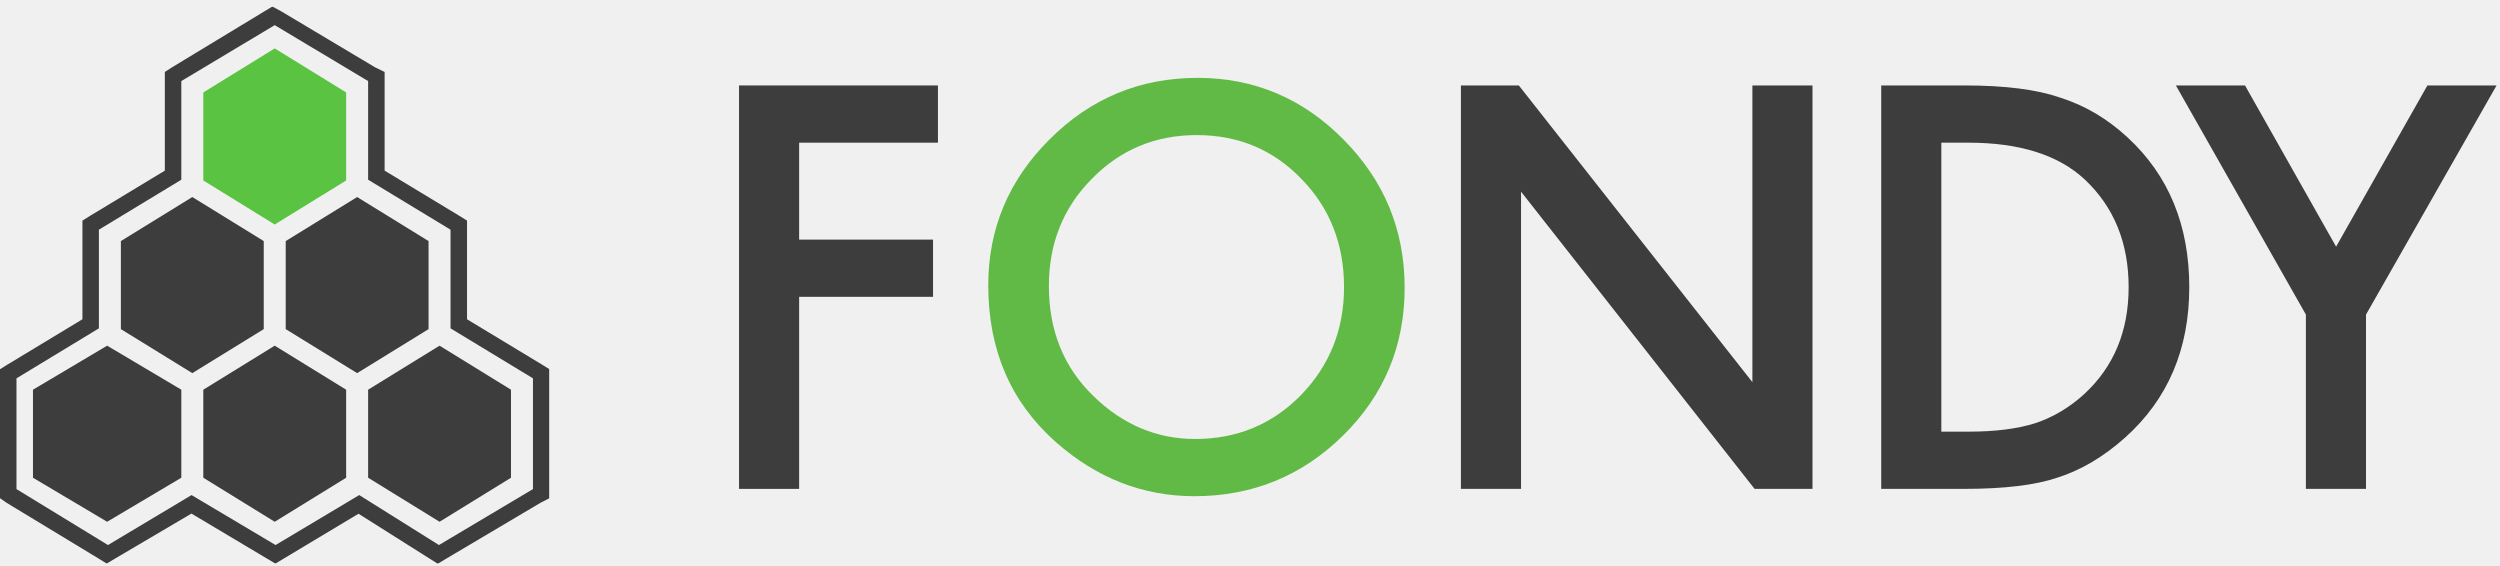
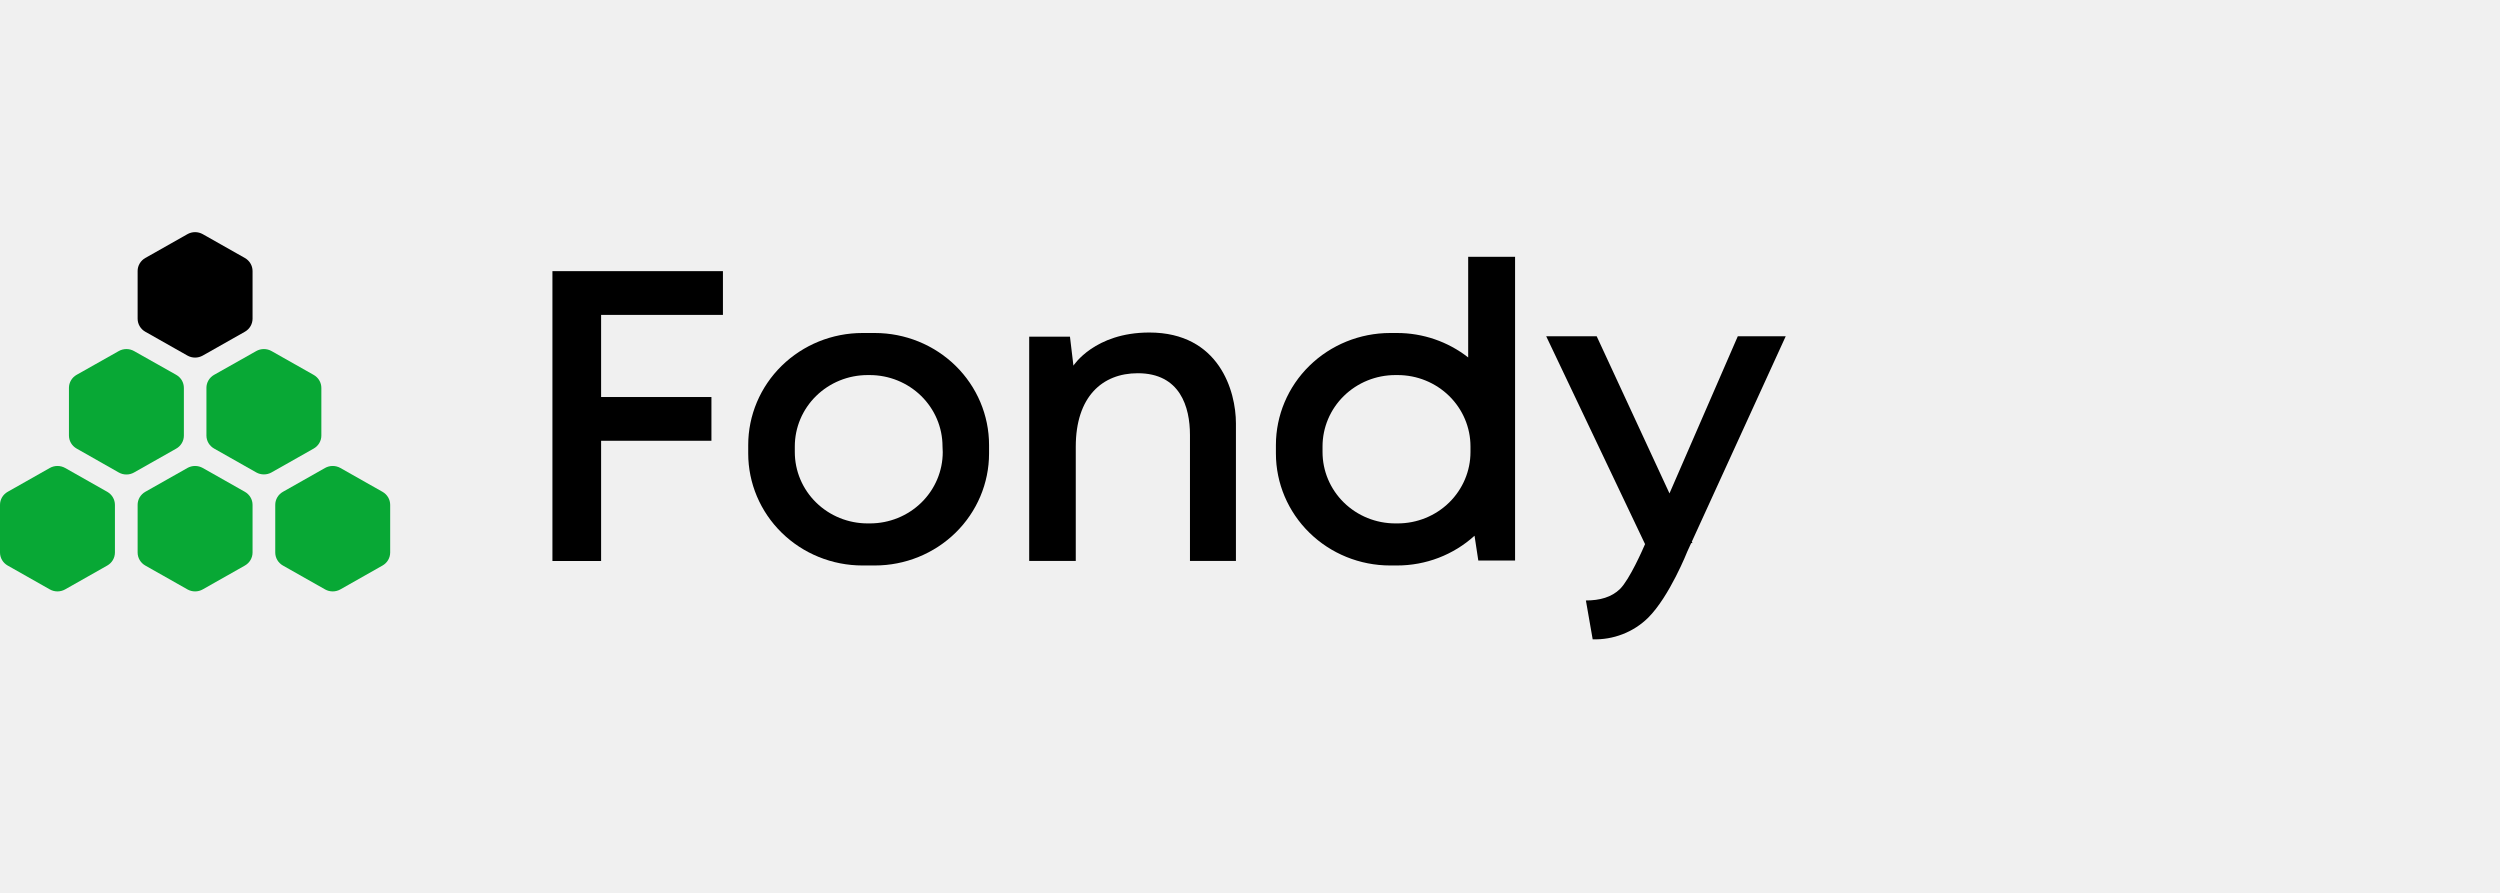
- <svg xmlns="http://www.w3.org/2000/svg" xmlns:xlink="http://www.w3.org/1999/xlink" width="137px" height="31px" viewBox="0 0 137 31" version="1.1">
-   <defs>
-     <polygon id="path-1" points="0 30.754 30.109 30.754 30.109 0.218 0 0.218 0 30.754" />
-   </defs>
-   <g id="Landing-Design" stroke="none" stroke-width="1" fill="none" fill-rule="evenodd">
-     <g id="Landing-Desktop-1440x900" transform="translate(-40, -30)">
-       <g id="1-front" transform="translate(40, 30)">
-         <g id="fondy_logo">
-           <g id="Group-25" transform="translate(0, 0.139678)">
-             <polygon id="Fill-1" fill="#3D3D3D" points="51.399 7.679 43.793 7.679 43.793 12.991 51.13 12.991 51.13 16.126 43.793 16.126 43.793 26.651 40.499 26.651 40.499 4.543 51.399 4.543" />
-             <path d="M57.479,15.532 C57.479,17.975 58.289,19.982 59.911,21.556 C61.522,23.129 63.384,23.916 65.495,23.916 C67.785,23.916 69.717,23.115 71.292,21.513 C72.866,19.891 73.653,17.917 73.653,15.59 C73.653,13.234 72.875,11.26 71.32,9.667 C69.774,8.064 67.861,7.263 65.58,7.263 C63.308,7.263 61.39,8.064 59.826,9.667 C58.261,11.25 57.479,13.206 57.479,15.532 M54.156,15.496 C54.156,12.385 55.282,9.712 57.535,7.479 C59.778,5.244 62.474,4.127 65.622,4.127 C68.733,4.127 71.4,5.254 73.624,7.507 C75.858,9.759 76.975,12.466 76.975,15.626 C76.975,18.804 75.854,21.501 73.61,23.716 C71.358,25.94 68.638,27.052 65.452,27.052 C62.634,27.052 60.104,26.064 57.861,24.088 C55.391,21.902 54.156,19.038 54.156,15.496" id="Fill-2" fill="#62BA46" />
-             <path d="M106.385,23.515 L107.869,23.515 C109.35,23.515 110.579,23.358 111.56,23.043 C112.54,22.709 113.426,22.179 114.218,21.453 C115.839,19.955 116.649,18.003 116.649,15.597 C116.649,13.172 115.848,11.206 114.246,9.697 C112.804,8.352 110.678,7.679 107.869,7.679 L106.385,7.679 L106.385,23.515 Z M103.091,26.651 L103.091,4.543 L107.672,4.543 C109.868,4.543 111.602,4.763 112.875,5.202 C114.241,5.631 115.481,6.362 116.593,7.393 C118.845,9.473 119.972,12.208 119.972,15.597 C119.972,18.995 118.798,21.745 116.451,23.844 C115.273,24.895 114.039,25.624 112.747,26.035 C111.541,26.446 109.83,26.651 107.615,26.651 L103.091,26.651 Z" id="Fill-4" fill="#3D3D3D" />
-             <polygon id="Fill-6" fill="#3D3D3D" points="126.363 17.1 119.238 4.543 123.027 4.543 128.018 13.378 133.022 4.543 136.812 4.543 129.657 17.1 129.657 26.651 126.363 26.651" />
-             <polygon id="Fill-8" fill="#3D3D3D" points="96.031 4.543 96.031 20.802 83.232 4.543 80.058 4.543 80.058 26.651 83.353 26.651 83.353 10.364 96.151 26.651 99.325 26.651 99.325 4.543" />
-             <g id="Group">
-               <g id="Group-12">
-                 <mask id="mask-2" fill="white">
-                   <use xlink:href="#path-1" />
-                 </mask>
-                 <g id="Clip-11" />
-                 <path d="M14.926,0.218 L14.483,0.485 L9.427,3.549 L9.033,3.804 L9.033,4.303 L9.033,9.211 L4.926,11.694 L4.517,11.95 L4.517,12.447 L4.517,17.356 L0.409,19.839 L0,20.094 L0,20.593 L0,26.663 L0,27.162 L0.367,27.417 L5.424,30.481 L5.847,30.744 L6.28,30.485 L10.491,28.004 L14.651,30.483 L15.09,30.745 L15.529,30.482 L19.647,28.014 L23.542,30.472 L23.989,30.754 L24.441,30.482 L29.613,27.417 L30.109,27.162 L30.109,26.663 L30.109,20.593 L30.109,20.094 L29.7,19.839 L25.593,17.356 L25.593,12.447 L25.593,11.95 L25.184,11.694 L21.077,9.211 L21.077,4.303 L21.077,3.804 L20.553,3.549 L15.418,0.485 L14.926,0.218 Z M15.054,1.238 L20.173,4.303 L20.173,9.709 L24.689,12.447 L24.689,17.854 L29.206,20.593 L29.206,26.663 L24.054,29.728 L19.686,26.99 L15.101,29.728 L10.497,26.99 L5.917,29.728 L0.903,26.663 L0.903,20.593 L5.419,17.854 L5.419,12.447 L9.936,9.709 L9.936,4.303 L15.054,1.238 Z" id="Fill-10" fill="#3D3D3D" mask="url(#mask-2)" />
-               </g>
-               <polygon id="Fill-13" fill="#5AC341" points="18.969 9.75 15.054 12.163 11.141 9.75 11.141 4.926 15.054 2.513 18.969 4.926" />
-               <polygon id="Fill-15" fill="#3D3D3D" points="18.969 26.04 15.054 28.453 11.141 26.04 11.141 21.216 15.054 18.803 18.969 21.216" />
-               <polygon id="Fill-17" fill="#3D3D3D" points="28.002 26.04 24.087 28.453 20.173 26.04 20.173 21.216 24.087 18.803 28.002 21.216" />
-               <polygon id="Fill-19" fill="#3D3D3D" points="9.936 26.04 5.871 28.453 1.807 26.04 1.807 21.216 5.871 18.803 9.936 21.216" />
-               <polygon id="Fill-21" fill="#3D3D3D" points="14.453 17.896 10.538 20.308 6.624 17.896 6.624 13.071 10.538 10.658 14.453 13.071" />
-               <polygon id="Fill-23" fill="#3D3D3D" points="23.485 17.896 19.571 20.308 15.657 17.896 15.657 13.071 19.571 10.658 23.485 13.071" />
-             </g>
-           </g>
-         </g>
-       </g>
-     </g>
-   </g>
+ <svg xmlns="http://www.w3.org/2000/svg" width="140" height="50" viewBox="0 0 140 50" fill="none">
+   <path d="M40.484 17.634V15.184H33.662H32.01H30.936V31.416H33.662V24.683H39.84V22.233H33.662V17.634H40.484Z" fill="currentColor" />
+   <path d="M66.638 24.356V31.414H69.212V23.706C69.212 21.917 68.286 18.621 64.36 18.621C61.292 18.621 60.112 20.476 60.112 20.476L59.918 18.855H57.635V31.414H60.243V25.017C60.243 22.22 61.724 20.901 63.716 20.901C66.085 20.901 66.638 22.785 66.638 24.356Z" fill="currentColor" />
+   <path d="M94.742 30.334L100 18.832H97.316L93.491 27.631L89.415 18.832H86.588L92.123 30.471C92.002 30.753 91.264 32.439 90.722 32.982C90.248 33.443 89.593 33.626 88.81 33.626L89.19 35.802C89.763 35.82 90.334 35.722 90.867 35.515C91.4 35.309 91.884 34.997 92.29 34.599C93.498 33.4 94.493 30.877 94.493 30.877L94.707 30.412H94.778L94.742 30.334Z" fill="currentColor" />
+   <path d="M48.99 18.648H48.297C46.601 18.648 44.974 19.309 43.774 20.485C42.574 21.662 41.9 23.257 41.9 24.92V25.397C41.901 27.06 42.575 28.655 43.775 29.831C44.974 31.006 46.601 31.667 48.297 31.667H48.99C50.687 31.667 52.313 31.006 53.513 29.831C54.712 28.655 55.387 27.06 55.387 25.397V24.92C55.387 23.257 54.713 21.662 53.514 20.485C52.314 19.309 50.687 18.648 48.99 18.648ZM52.794 25.315C52.794 26.375 52.364 27.392 51.6 28.141C50.836 28.89 49.799 29.311 48.718 29.311H48.585C47.504 29.311 46.467 28.89 45.703 28.141C44.938 27.392 44.509 26.375 44.509 25.315V25C44.509 23.94 44.938 22.924 45.703 22.174C46.467 21.425 47.504 21.004 48.585 21.004H48.705C49.786 21.004 50.823 21.425 51.587 22.174C52.351 22.924 52.781 23.94 52.781 25L52.794 25.315Z" fill="currentColor" />
+   <path d="M82.218 14.379V20.017C81.087 19.13 79.681 18.647 78.232 18.648H77.848C76.152 18.649 74.525 19.31 73.325 20.486C72.126 21.662 71.452 23.257 71.451 24.92V25.397C71.452 27.06 72.126 28.655 73.326 29.831C74.525 31.006 76.152 31.667 77.848 31.667H78.232C79.842 31.669 81.393 31.074 82.574 30.001L82.785 31.391H84.844V14.379H82.218ZM82.347 25.315C82.347 26.375 81.917 27.391 81.153 28.141C80.388 28.89 79.352 29.311 78.271 29.311H78.138C77.057 29.311 76.02 28.89 75.256 28.141C74.491 27.391 74.062 26.375 74.062 25.315V25C74.062 23.94 74.491 22.924 75.256 22.174C76.02 21.425 77.057 21.004 78.138 21.004H78.271C79.352 21.004 80.388 21.425 81.153 22.174C81.917 22.924 82.347 23.94 82.347 25V25.315Z" fill="currentColor" />
+   <path d="M14.143 30.941V28.27C14.143 28.122 14.103 27.977 14.027 27.849C13.952 27.722 13.844 27.616 13.714 27.542L11.354 26.206C11.223 26.133 11.075 26.094 10.925 26.094C10.774 26.094 10.626 26.133 10.496 26.206L8.136 27.542C8.006 27.616 7.898 27.722 7.822 27.849C7.747 27.977 7.707 28.122 7.707 28.27V30.941C7.707 31.088 7.746 31.234 7.822 31.362C7.897 31.49 8.005 31.596 8.136 31.67L10.496 33.006C10.626 33.08 10.774 33.119 10.925 33.119C11.075 33.119 11.223 33.08 11.354 33.006L13.714 31.67C13.844 31.596 13.953 31.49 14.028 31.362C14.103 31.234 14.143 31.088 14.143 30.941Z" fill="#08A835" />
+   <path d="M21.85 30.941V28.27C21.849 28.122 21.81 27.977 21.735 27.849C21.659 27.722 21.551 27.616 21.421 27.542L19.061 26.206C18.93 26.133 18.782 26.094 18.632 26.094C18.481 26.094 18.333 26.133 18.203 26.206L15.843 27.542C15.713 27.616 15.604 27.722 15.529 27.849C15.454 27.977 15.414 28.122 15.414 28.27V30.941C15.414 31.088 15.453 31.234 15.529 31.362C15.604 31.49 15.713 31.596 15.843 31.67L18.203 33.006C18.333 33.08 18.481 33.119 18.632 33.119C18.782 33.119 18.93 33.08 19.061 33.006L21.421 31.67C21.551 31.596 21.66 31.49 21.735 31.362C21.81 31.234 21.85 31.088 21.85 30.941Z" fill="#08A835" />
+   <path d="M10.297 24.394V21.723C10.297 21.575 10.258 21.429 10.183 21.3C10.107 21.172 9.999 21.065 9.868 20.991L7.508 19.66C7.378 19.586 7.23 19.547 7.079 19.547C6.928 19.547 6.781 19.586 6.65 19.66L4.29 20.991C4.16 21.065 4.052 21.171 3.977 21.298C3.901 21.426 3.861 21.571 3.861 21.718V24.39C3.861 24.537 3.901 24.683 3.976 24.811C4.051 24.939 4.16 25.045 4.29 25.119L6.65 26.459C6.781 26.533 6.928 26.572 7.079 26.572C7.23 26.572 7.378 26.533 7.508 26.459L9.868 25.123C9.999 25.05 10.107 24.943 10.182 24.815C10.258 24.687 10.297 24.542 10.297 24.394Z" fill="#08A835" />
+   <path d="M17.996 24.394V21.723C17.996 21.575 17.956 21.43 17.881 21.303C17.806 21.175 17.697 21.069 17.567 20.995L15.207 19.66C15.077 19.586 14.929 19.547 14.778 19.547C14.628 19.547 14.48 19.586 14.349 19.66L11.99 20.991C11.859 21.065 11.751 21.171 11.676 21.298C11.6 21.426 11.561 21.571 11.56 21.718V24.39C11.56 24.537 11.6 24.683 11.675 24.811C11.751 24.939 11.859 25.045 11.99 25.119L14.349 26.455C14.48 26.529 14.628 26.567 14.778 26.567C14.929 26.567 15.077 26.529 15.207 26.455L17.567 25.119C17.697 25.046 17.805 24.94 17.88 24.813C17.956 24.685 17.996 24.541 17.996 24.394Z" fill="#08A835" />
+   <path d="M6.436 30.941V28.27C6.435 28.122 6.396 27.977 6.32 27.849C6.245 27.722 6.137 27.616 6.007 27.542L3.647 26.206C3.516 26.133 3.368 26.094 3.218 26.094C3.067 26.094 2.919 26.133 2.789 26.206L0.429 27.542C0.299 27.616 0.19 27.722 0.115 27.849C0.04 27.977 0 28.122 9.32392e-07 28.27V30.941C-0 31.088 0.039 31.234 0.115 31.362C0.19 31.49 0.298 31.596 0.429 31.67L2.789 33.006C2.919 33.08 3.067 33.119 3.218 33.119C3.368 33.119 3.516 33.08 3.647 33.006L6.007 31.67C6.137 31.596 6.246 31.49 6.321 31.362C6.396 31.234 6.436 31.088 6.436 30.941Z" fill="#08A835" />
+   <path d="M14.143 17.847V15.176C14.143 15.028 14.103 14.883 14.027 14.756C13.952 14.628 13.844 14.522 13.714 14.448L11.354 13.113C11.223 13.039 11.075 13 10.925 13C10.774 13 10.626 13.039 10.496 13.113L8.136 14.448C8.006 14.522 7.898 14.628 7.822 14.756C7.747 14.883 7.707 15.028 7.707 15.176V17.847C7.707 17.995 7.746 18.14 7.822 18.268C7.897 18.396 8.005 18.503 8.136 18.577L10.496 19.912C10.626 19.986 10.774 20.025 10.925 20.025C11.075 20.025 11.223 19.986 11.354 19.912L13.714 18.577C13.844 18.503 13.953 18.396 14.028 18.268C14.103 18.14 14.143 17.995 14.143 17.847Z" fill="currentColor" />
</svg>
